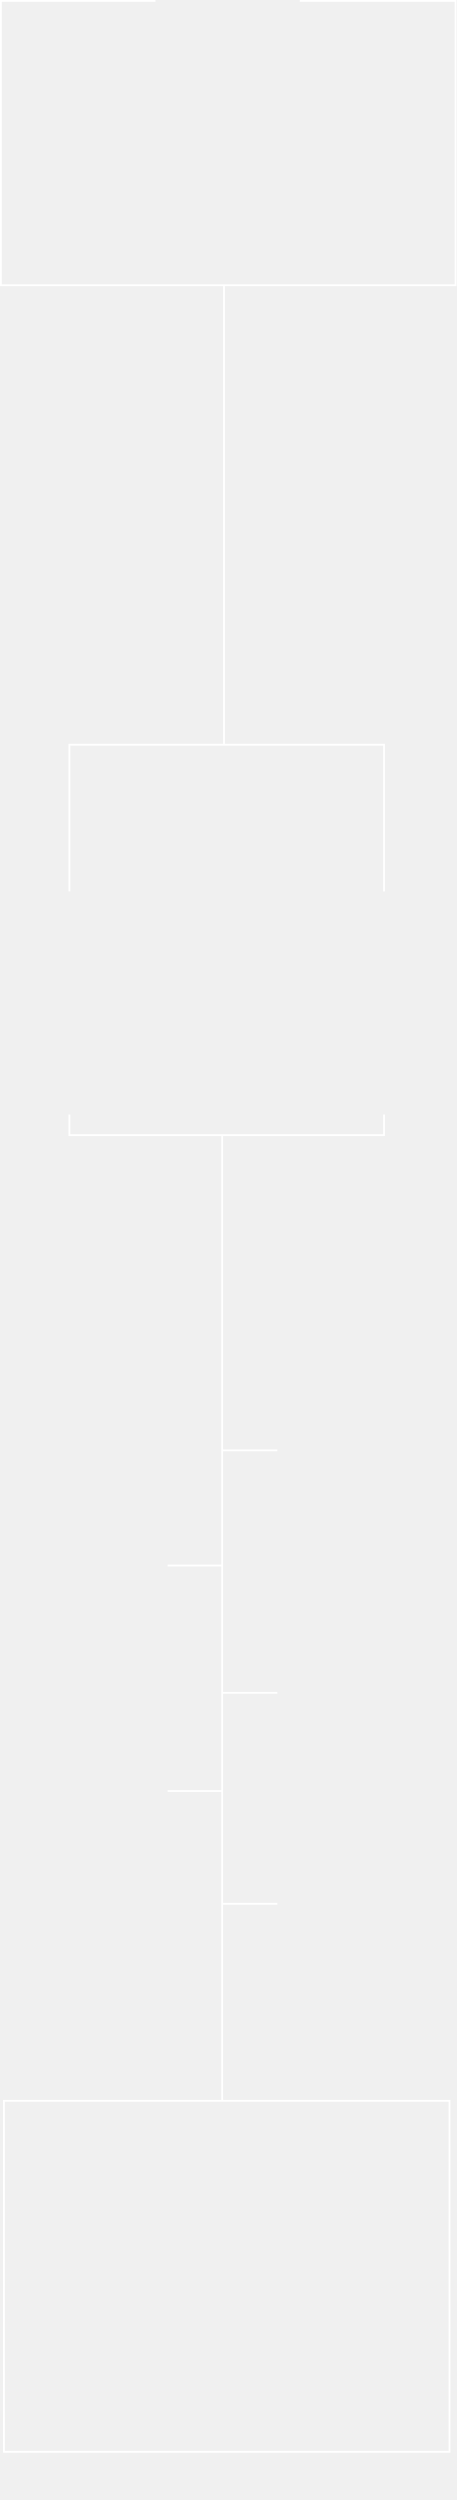
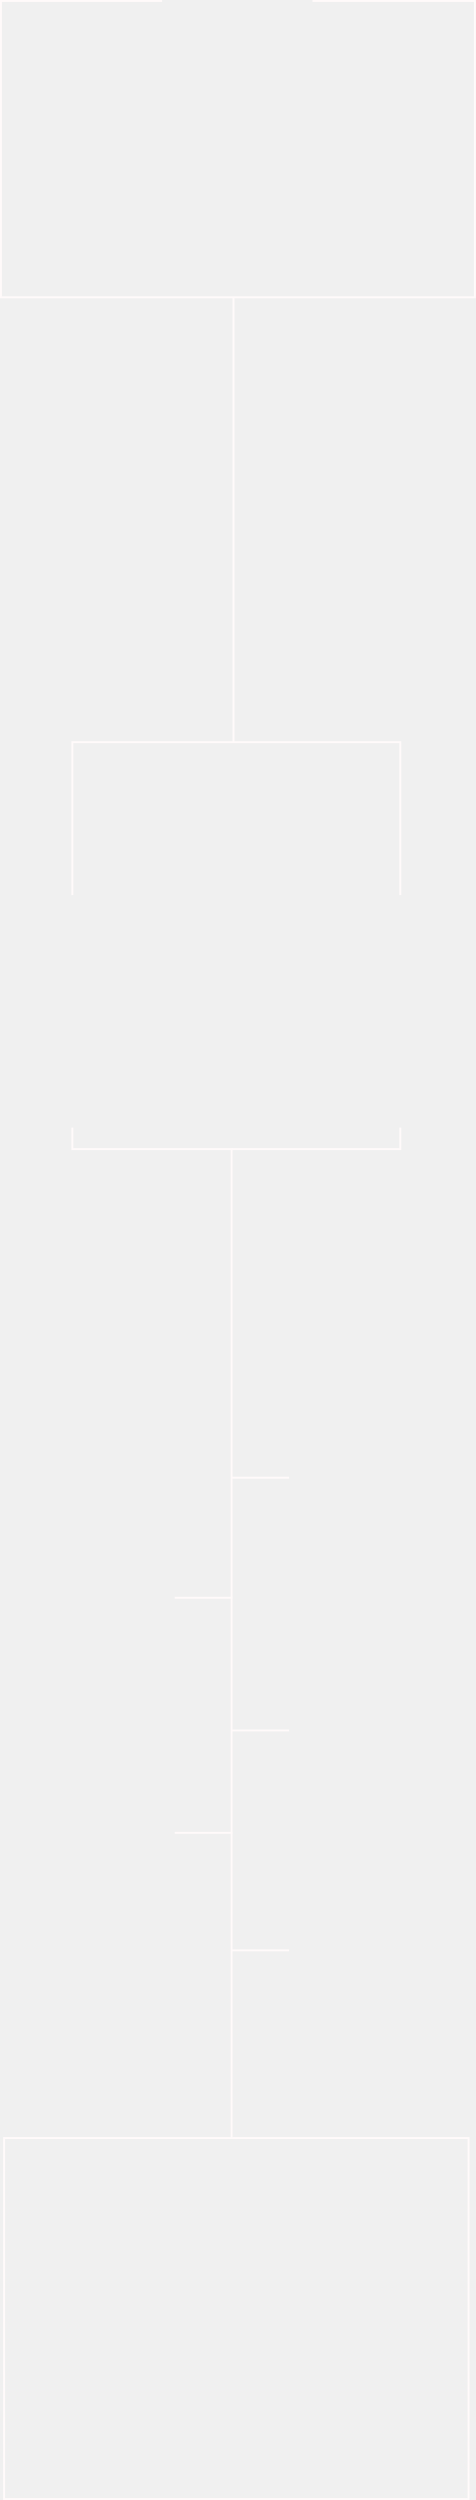
- <svg xmlns="http://www.w3.org/2000/svg" width="212.513mm" height="1163.884mm" viewBox="0 0 753 4124" id="svg4199" version="1.1">
+ <svg xmlns="http://www.w3.org/2000/svg" width="753" height="3956.31" viewBox="0 0 753 3956.31" id="svg4199" version="1.1">
  <defs id="defs4201" />
  <g id="layer1" transform="translate(-384.1429,1567.638)">
-     <path id="path4270-9-5-6-1" style="fill:none;fill-rule:evenodd;stroke:#ffffff;stroke-width:3;stroke-linecap:butt;stroke-linejoin:miter;stroke-miterlimit:4;stroke-dasharray:none;stroke-opacity:1" d="m 660.643,1014.862 91,0 m -91,372 91,0 m -1,186 91,0 m -91,-348 91,0 m -91,-400 91,0 m 37,-2391 257,0 0,469 -750,0 0,-469 255,0 m 113,469.735 0,755.972 m 264,611.293 0,34 -519,0 0,-34 m 0,-368 0,-242 519,0 0,242 m -267,401 0,1594 m -360,3e-4 735,0 0,579 -735,0 z" />
+     <path style="fill:none;fill-rule:evenodd;stroke:#fffafa;stroke-width:3;stroke-linecap:butt;stroke-linejoin:miter;stroke-miterlimit:4;stroke-dasharray:none;stroke-opacity:1" d="m 660.643,960.862 91,0" id="path4302" />
+     <path style="fill:none;fill-rule:evenodd;stroke:#fffafa;stroke-width:3;stroke-linecap:butt;stroke-linejoin:miter;stroke-miterlimit:4;stroke-dasharray:none;stroke-opacity:1" d="m 660.643,1332.862 91,0" id="path4300" />
+     <path style="fill:none;fill-rule:evenodd;stroke:#fffafa;stroke-width:3;stroke-linecap:butt;stroke-linejoin:miter;stroke-miterlimit:4;stroke-dasharray:none;stroke-opacity:1" d="m 750.643,1518.862 91,0" id="path4298" />
+     <path style="fill:none;fill-rule:evenodd;stroke:#fffafa;stroke-width:3;stroke-linecap:butt;stroke-linejoin:miter;stroke-miterlimit:4;stroke-dasharray:none;stroke-opacity:1" d="m 750.643,1170.862 91,0" id="path4296" />
+     <path style="fill:none;fill-rule:evenodd;stroke:#fffafa;stroke-width:3;stroke-linecap:butt;stroke-linejoin:miter;stroke-miterlimit:4;stroke-dasharray:none;stroke-opacity:1" d="m 750.643,770.862 91,0" id="path4294" />
+     <path style="fill:none;fill-rule:evenodd;stroke:#fffafa;stroke-width:3;stroke-linecap:butt;stroke-linejoin:miter;stroke-miterlimit:4;stroke-dasharray:none;stroke-opacity:1" d="m 878.643,-1566.138 257,0 0,469 -750,0 0,-469 255,0" id="path4292" />
+     <path style="fill:none;fill-rule:evenodd;stroke:#fffafa;stroke-width:3;stroke-linecap:butt;stroke-linejoin:miter;stroke-miterlimit:4;stroke-dasharray:none;stroke-opacity:1" d="m 753.643,-1096.403 0,703.972" id="path4290" />
+     <path style="fill:none;fill-rule:evenodd;stroke:#fffafa;stroke-width:3;stroke-linecap:butt;stroke-linejoin:miter;stroke-miterlimit:4;stroke-dasharray:none;stroke-opacity:1" d="m 1017.643,216.862 0,34 -519,0 0,-34" id="path4288" />
+     <path style="fill:none;fill-rule:evenodd;stroke:#fffafa;stroke-width:3;stroke-linecap:butt;stroke-linejoin:miter;stroke-miterlimit:4;stroke-dasharray:none;stroke-opacity:1" d="m 498.643,-151.138 0,-242 519,0 0,242" id="path4286" />
+     <path style="fill:none;fill-rule:evenodd;stroke:#fffafa;stroke-width:3;stroke-linecap:butt;stroke-linejoin:miter;stroke-miterlimit:4;stroke-dasharray:none;stroke-opacity:1" d="m 750.643,249.862 0,1566" id="path4284" />
+     <path style="fill:none;fill-rule:evenodd;stroke:#fffafa;stroke-width:3;stroke-linecap:butt;stroke-linejoin:miter;stroke-miterlimit:4;stroke-dasharray:none;stroke-opacity:1" d="m 390.643,1815.862 735,0 0,571.31 -735,0 z" id="path4270-9-5-6-1" />
  </g>
</svg>
